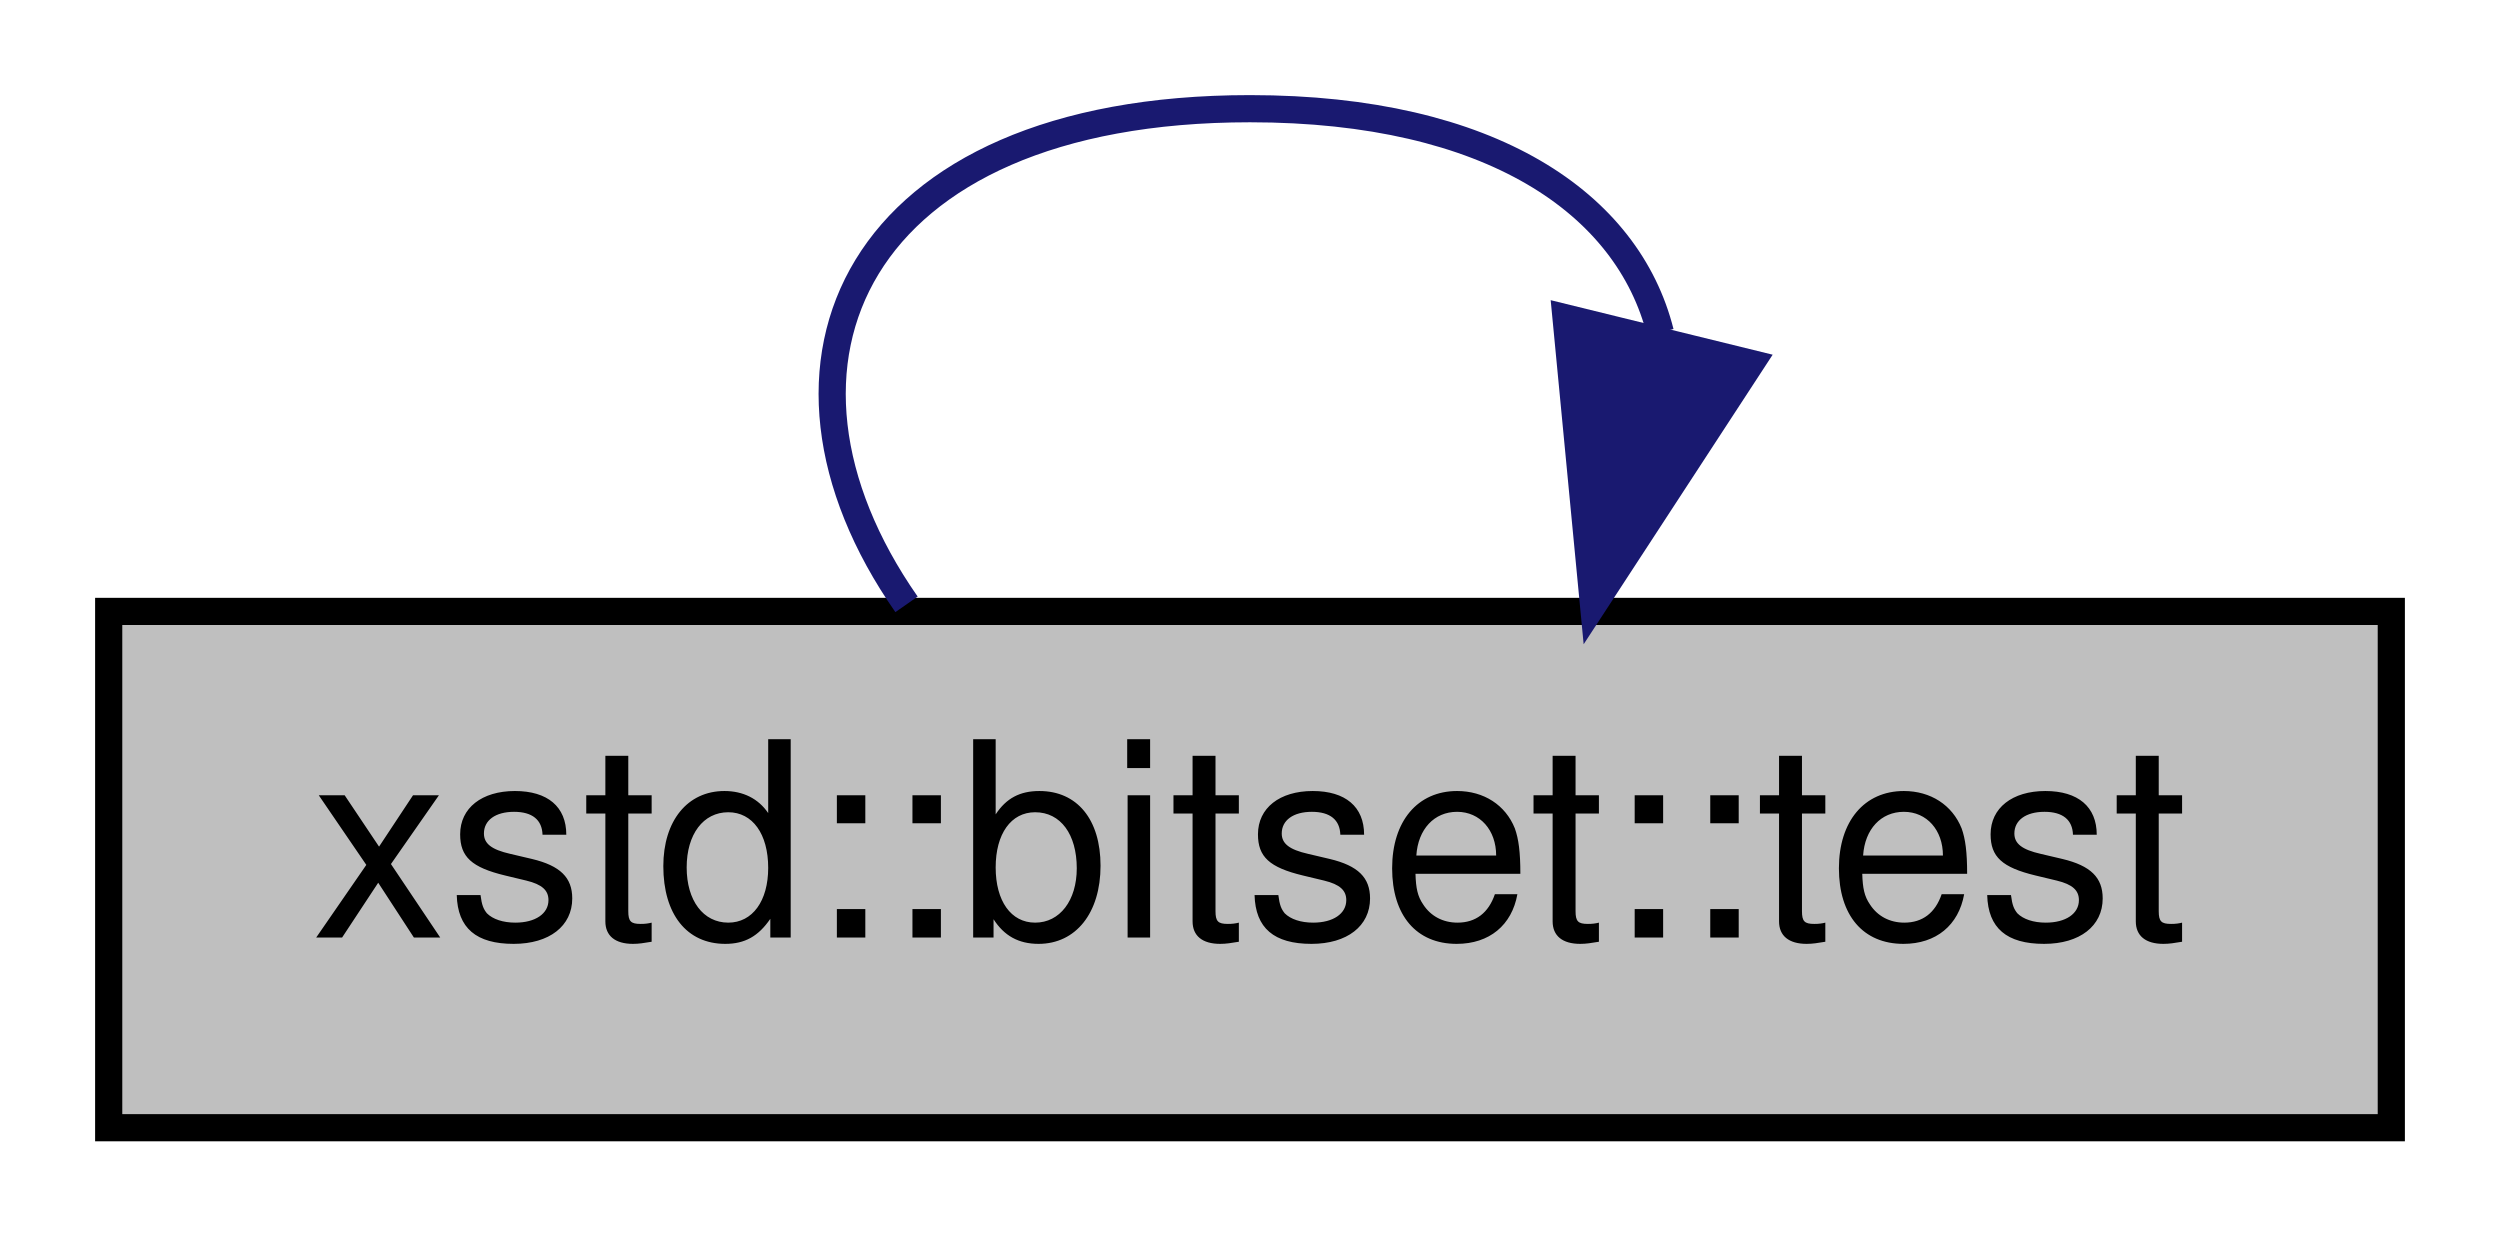
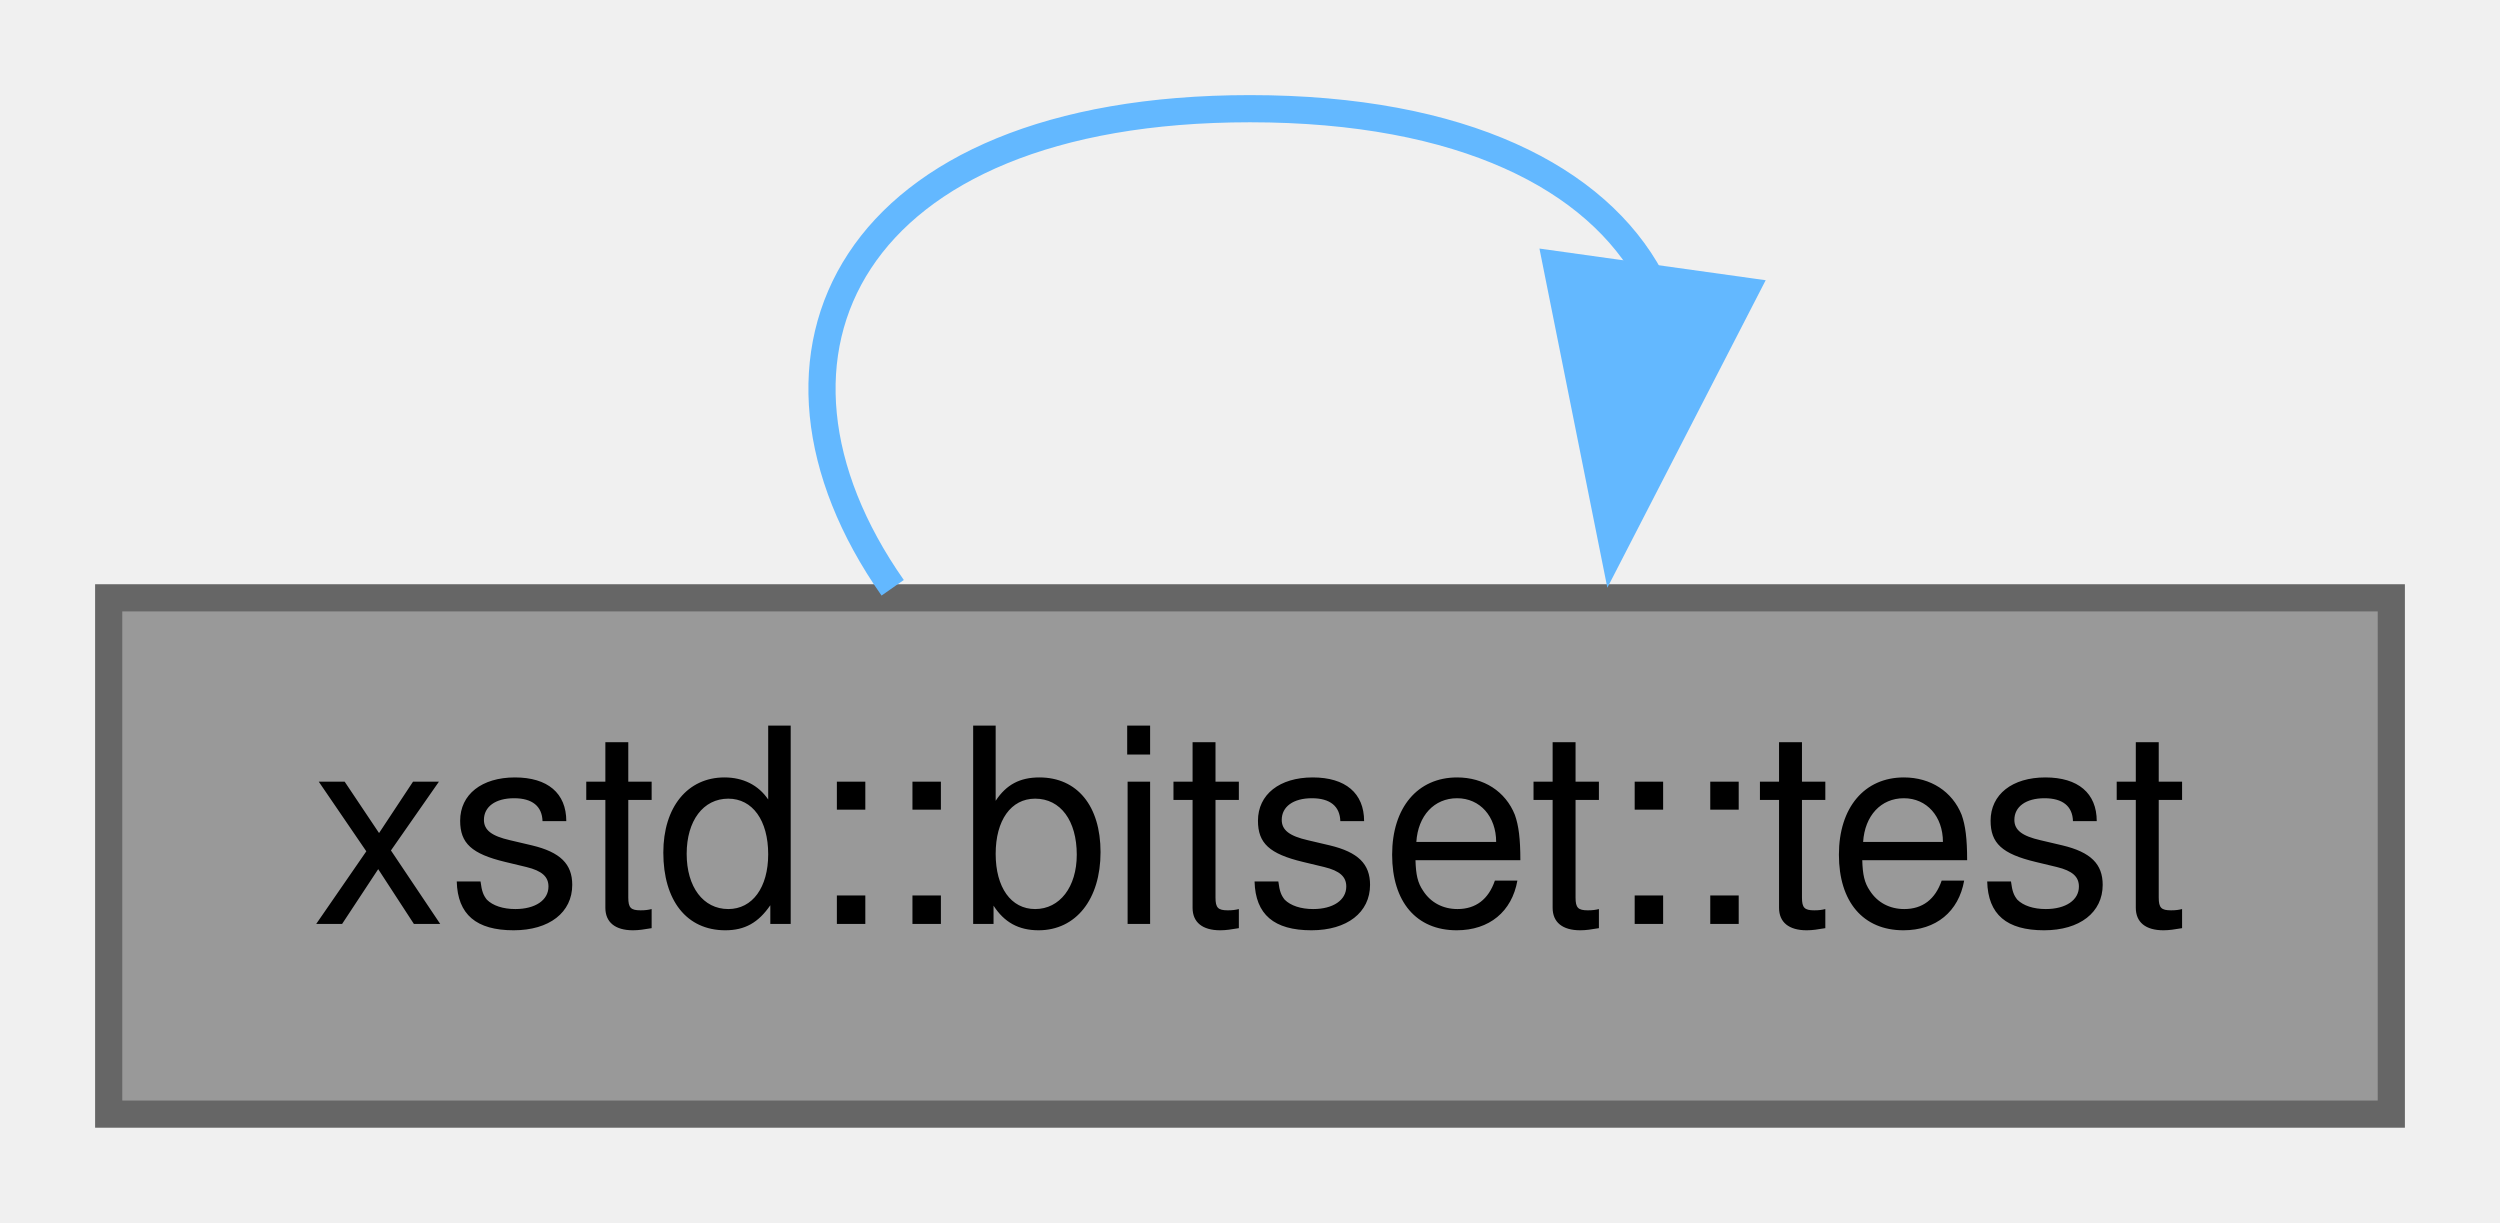
- <svg xmlns="http://www.w3.org/2000/svg" xmlns:xlink="http://www.w3.org/1999/xlink" width="92pt" height="46pt" viewBox="0.00 0.00 92.00 46.00">
-   <g id="graph0" class="graph" transform="scale(1 1) rotate(0) translate(4 42)">
-     <polygon fill="white" stroke="transparent" points="-4,4 -4,-42 88,-42 88,4 -4,4" />
+ <svg xmlns="http://www.w3.org/2000/svg" xmlns:xlink="http://www.w3.org/1999/xlink" width="92pt" height="45pt" viewBox="0.00 0.00 92.00 45.00">
+   <g id="graph0" class="graph" transform="scale(1 1) rotate(0) translate(4 41)">
    <g id="node1" class="node">
      <g id="a_node1">
        <a xlink:title=" ">
-           <polygon fill="#bfbfbf" stroke="black" points="0,-0.5 0,-19.5 84,-19.5 84,-0.5 0,-0.5" />
-           <text text-anchor="middle" x="42" y="-7.5" font-family="Helvetica,sans-Serif" font-size="10.00">xstd::bitset::test</text>
+           <polygon fill="#999999" stroke="#666666" points="84,-19 0,-19 0,0 84,0 84,-19" />
+           <text text-anchor="middle" x="42" y="-7" font-family="Helvetica,sans-Serif" font-size="10.00">xstd::bitset::test</text>
        </a>
      </g>
    </g>
    <g id="edge1" class="edge">
-       <path fill="none" stroke="midnightblue" d="M29.36,-19.76C23.21,-28.57 27.43,-38 42,-38 50.88,-38 55.91,-34.5 57.1,-29.77" />
-       <polygon fill="midnightblue" stroke="midnightblue" points="60.43,-28.63 54.64,-19.76 53.63,-30.3 60.43,-28.63" />
+       <path fill="none" stroke="#63b8ff" d="M28.85,-19.37C22.85,-27.94 27.23,-37 42,-37 49.84,-37 54.76,-34.44 56.74,-30.76" />
+       <polygon fill="#63b8ff" stroke="#63b8ff" points="60.21,-30.29 55.36,-20.87 53.28,-31.26 60.21,-30.29" />
    </g>
  </g>
</svg>
